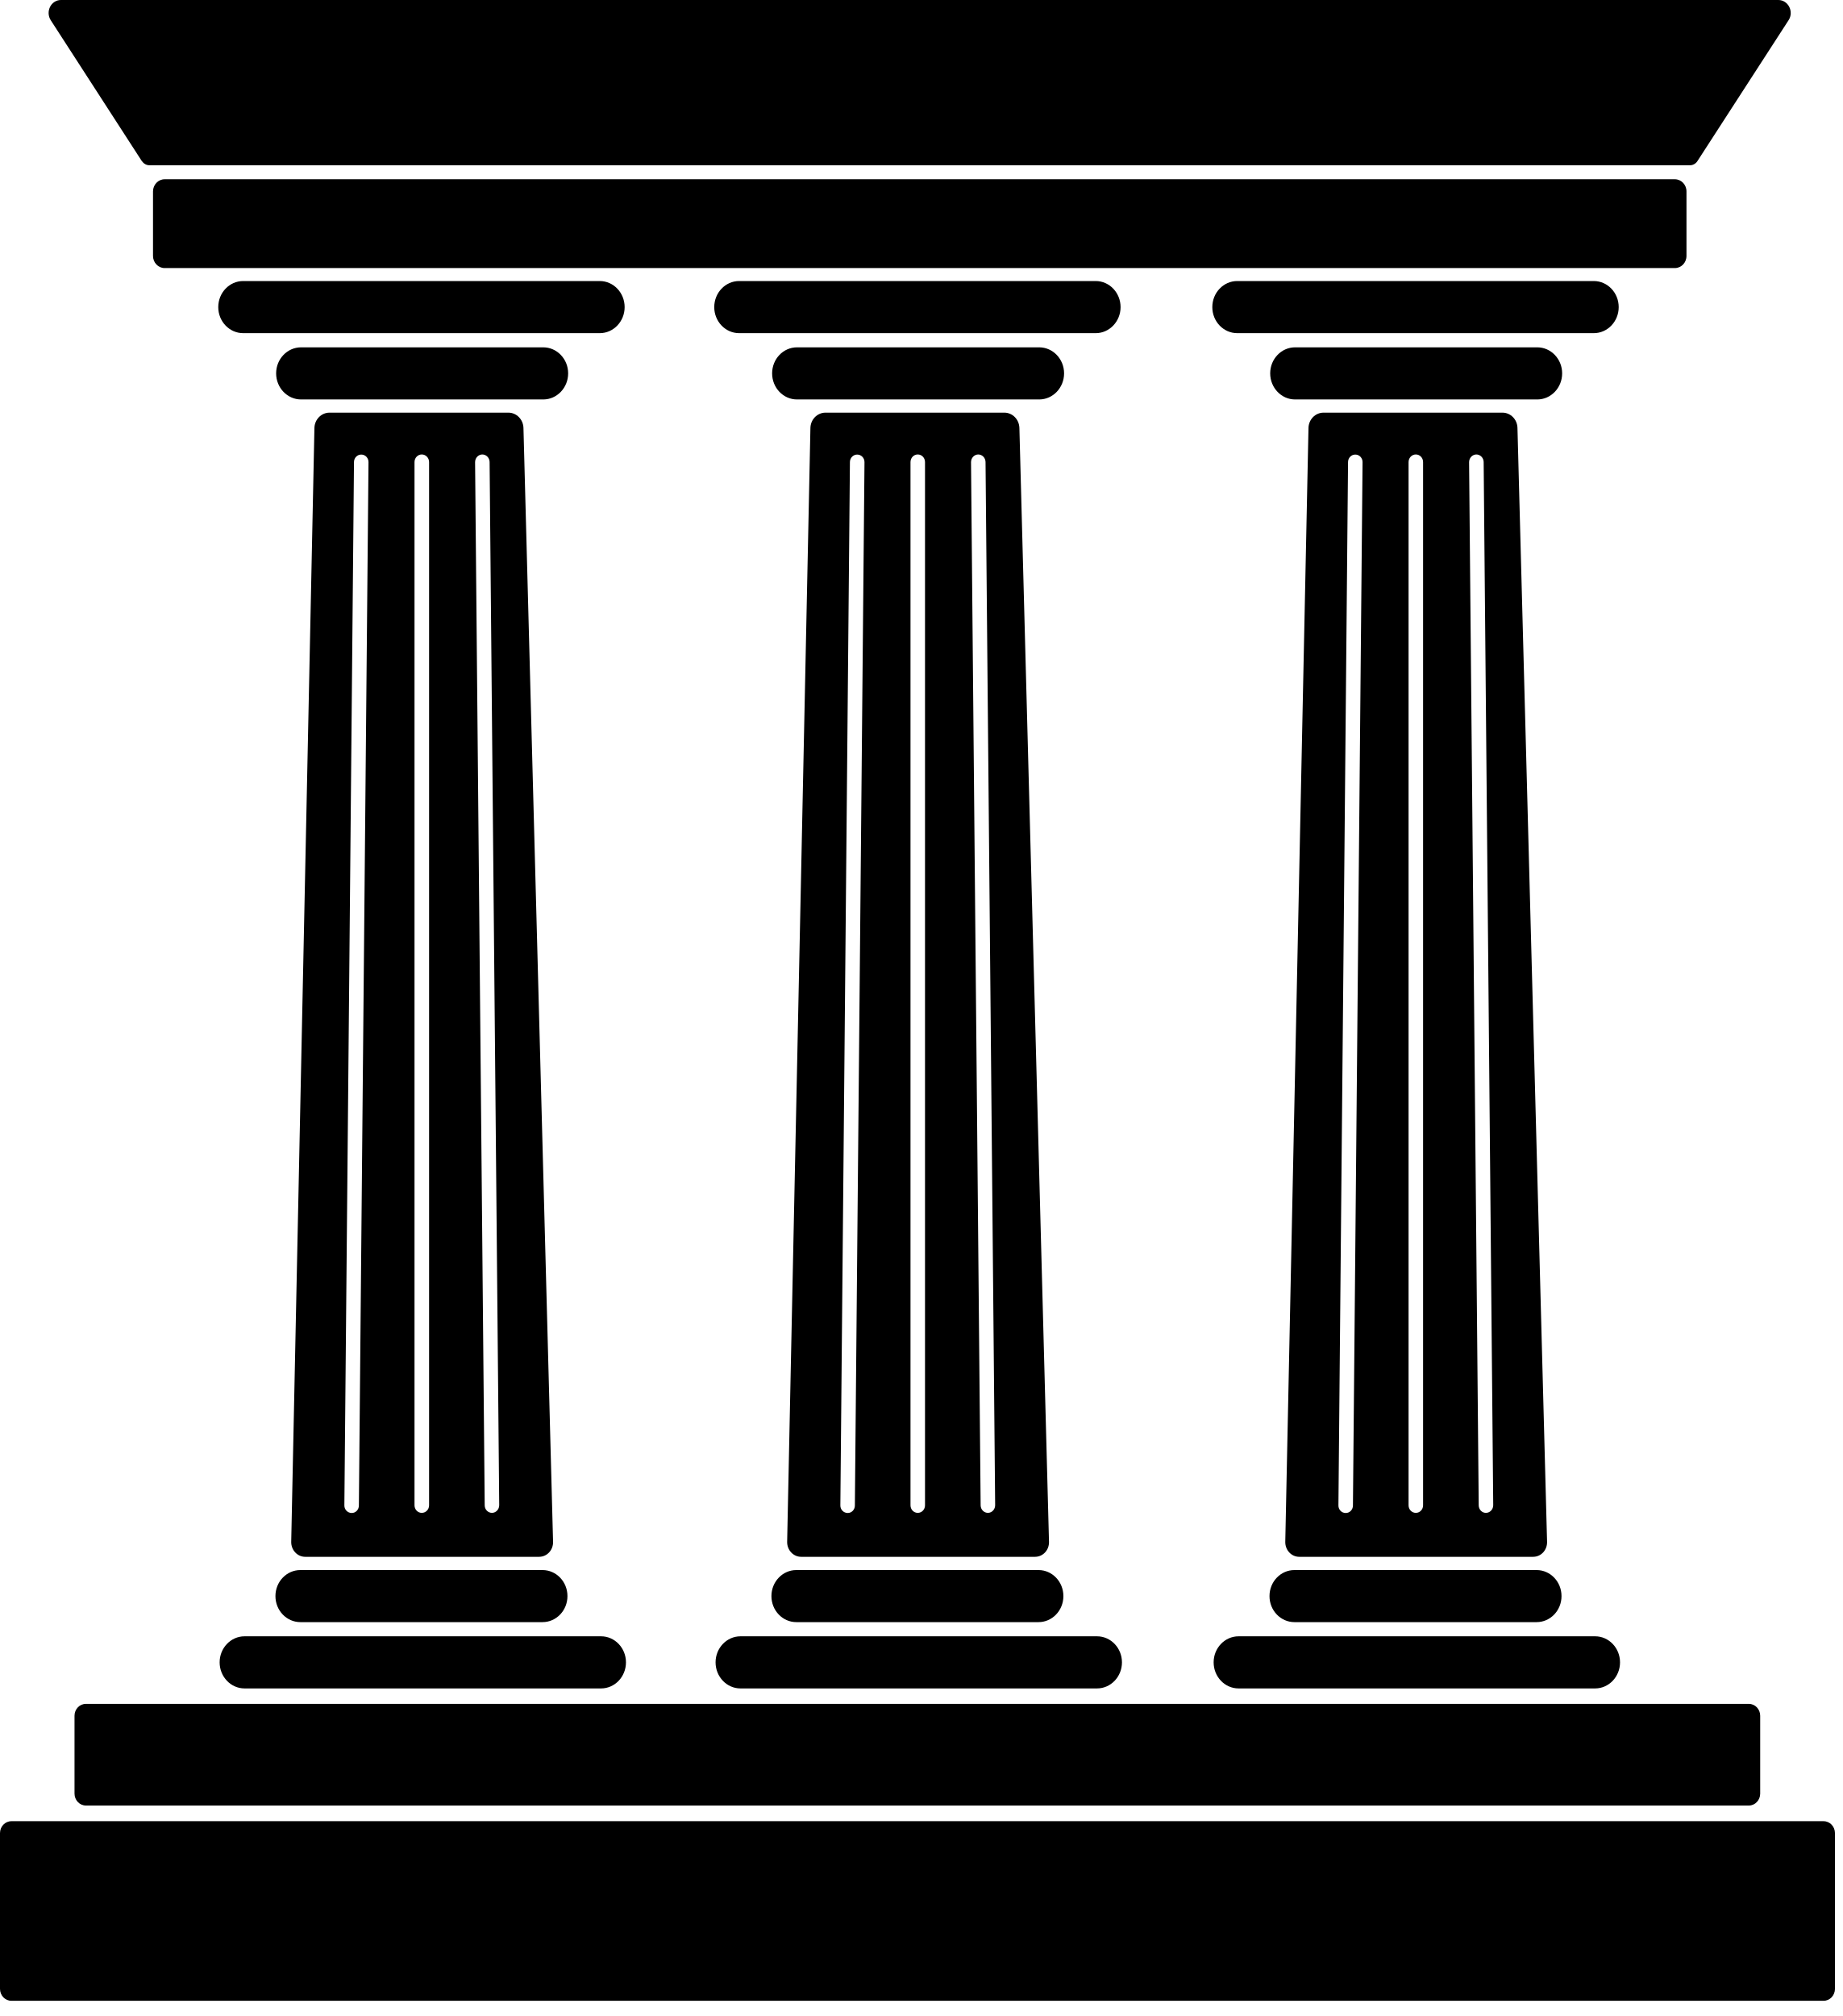
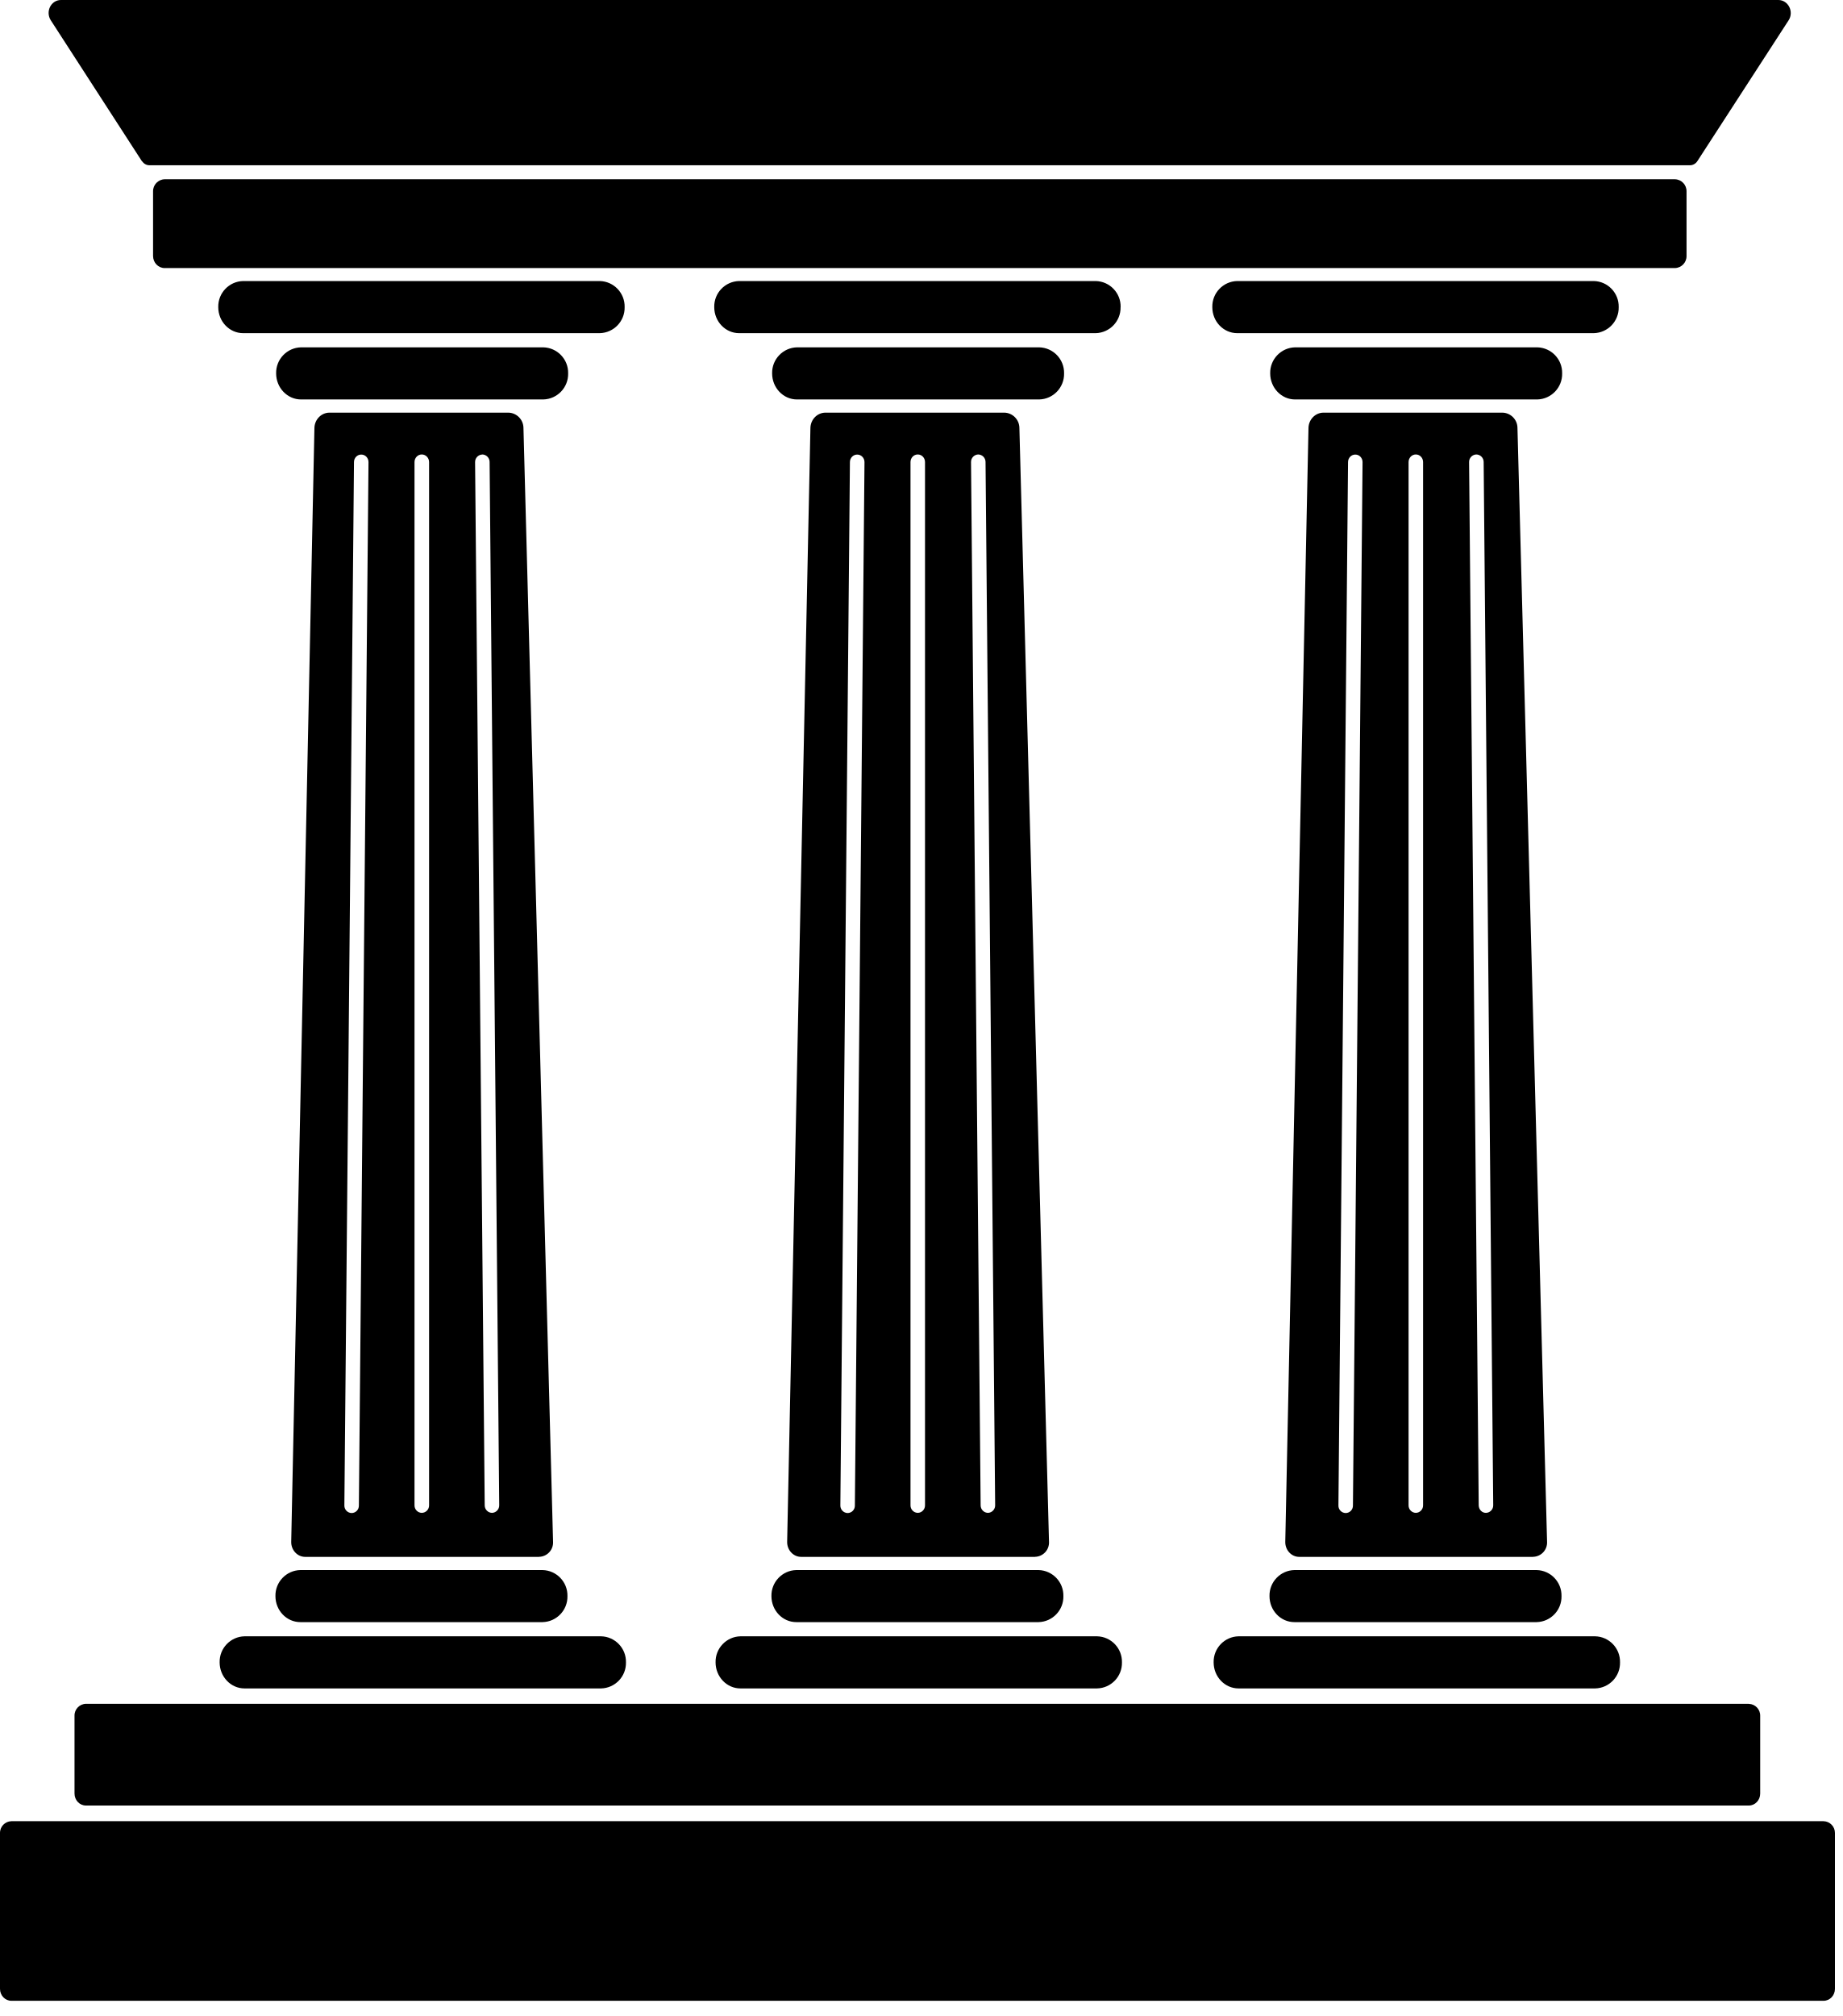
- <svg xmlns="http://www.w3.org/2000/svg" width="32" height="35" viewBox="0 0 32 35" fill="none">
-   <path d="M31.666 31.618H0.198C0.089 31.618 0 31.71 0 31.825V34.529C0 34.643 0.089 34.736 0.198 34.736H31.666C31.776 34.736 31.864 34.643 31.864 34.529V31.825C31.864 31.71 31.776 31.618 31.666 31.618Z" fill="black" />
-   <path d="M30.369 29.581H1.492C1.382 29.581 1.294 29.673 1.294 29.788V31.139C1.294 31.253 1.382 31.346 1.492 31.346H30.369C30.478 31.346 30.566 31.253 30.566 31.139V29.788C30.566 29.673 30.478 29.581 30.369 29.581Z" fill="black" />
-   <path d="M29.084 3.112H2.859C2.748 3.112 2.657 3.207 2.657 3.323V4.443C2.657 4.56 2.748 4.654 2.859 4.654H29.084C29.196 4.654 29.286 4.56 29.286 4.443V3.323C29.286 3.207 29.196 3.112 29.084 3.112Z" fill="black" />
-   <path d="M2.467 2.8C2.496 2.842 2.543 2.869 2.593 2.869H29.348C29.399 2.869 29.445 2.842 29.474 2.8L31.059 0.351C31.156 0.203 31.053 0 30.881 0H1.059C0.886 0 0.786 0.201 0.881 0.351L2.465 2.8H2.467Z" fill="black" />
-   <path d="M4.246 29.313H10.438C10.676 29.313 10.87 29.11 10.87 28.86C10.87 28.611 10.676 28.408 10.438 28.408H4.246C4.008 28.408 3.814 28.611 3.814 28.86C3.814 29.11 4.008 29.313 4.246 29.313Z" fill="black" />
-   <path d="M4.783 27.71C4.783 27.96 4.977 28.162 5.216 28.162H9.421C9.66 28.162 9.854 27.96 9.854 27.71C9.854 27.46 9.66 27.258 9.421 27.258H5.216C4.977 27.258 4.783 27.46 4.783 27.71Z" fill="black" />
-   <path d="M10.847 5.332C10.847 5.082 10.653 4.879 10.415 4.879H4.223C3.984 4.879 3.79 5.082 3.79 5.332C3.79 5.581 3.984 5.784 4.223 5.784H10.415C10.653 5.784 10.847 5.581 10.847 5.332Z" fill="black" />
-   <path d="M9.433 6.03H5.228C4.989 6.03 4.795 6.233 4.795 6.482C4.795 6.732 4.989 6.935 5.228 6.935H9.433C9.672 6.935 9.866 6.732 9.866 6.482C9.866 6.233 9.672 6.03 9.433 6.03Z" fill="black" />
-   <path d="M9.361 27.028C9.499 27.028 9.608 26.911 9.604 26.767L9.09 7.43C9.086 7.281 8.969 7.164 8.828 7.164H5.722C5.579 7.164 5.462 7.284 5.46 7.432L5.057 26.769C5.055 26.911 5.164 27.028 5.299 27.028H9.361ZM8.374 7.89C8.444 7.89 8.5 7.947 8.502 8.02L8.669 26.131C8.669 26.204 8.614 26.263 8.545 26.265C8.475 26.265 8.418 26.209 8.417 26.136L8.25 8.024C8.25 7.951 8.304 7.892 8.374 7.89ZM7.198 8.022C7.198 7.949 7.255 7.89 7.324 7.89C7.394 7.89 7.451 7.949 7.451 8.022V26.134C7.451 26.207 7.394 26.265 7.324 26.265C7.255 26.265 7.198 26.207 7.198 26.134V8.024V8.022ZM6.147 8.022C6.147 7.949 6.205 7.89 6.275 7.892C6.345 7.892 6.401 7.953 6.399 8.026L6.232 26.138C6.232 26.211 6.174 26.27 6.104 26.267C6.035 26.265 5.978 26.207 5.98 26.134L6.147 8.022Z" fill="black" />
-   <path d="M12.858 29.313H19.05C19.289 29.313 19.483 29.11 19.483 28.86C19.483 28.611 19.289 28.408 19.05 28.408H12.858C12.62 28.408 12.426 28.611 12.426 28.86C12.426 29.11 12.62 29.313 12.858 29.313Z" fill="black" />
-   <path d="M13.396 27.71C13.396 27.96 13.59 28.162 13.828 28.162H18.034C18.272 28.162 18.466 27.96 18.466 27.71C18.466 27.46 18.272 27.258 18.034 27.258H13.828C13.59 27.258 13.396 27.46 13.396 27.71Z" fill="black" />
-   <path d="M19.459 5.332C19.459 5.082 19.265 4.879 19.027 4.879H12.835C12.597 4.879 12.403 5.082 12.403 5.332C12.403 5.581 12.597 5.784 12.835 5.784H19.027C19.265 5.784 19.459 5.581 19.459 5.332Z" fill="black" />
-   <path d="M18.045 6.03H13.84C13.601 6.03 13.408 6.233 13.408 6.482C13.408 6.732 13.601 6.935 13.84 6.935H18.045C18.284 6.935 18.478 6.732 18.478 6.482C18.478 6.233 18.284 6.03 18.045 6.03Z" fill="black" />
-   <path d="M17.974 27.028C18.111 27.028 18.22 26.911 18.216 26.767L17.702 7.43C17.698 7.281 17.582 7.164 17.44 7.164H14.335C14.191 7.164 14.075 7.284 14.073 7.432L13.669 26.769C13.667 26.911 13.776 27.028 13.912 27.028H17.974ZM16.986 7.89C17.056 7.89 17.112 7.947 17.114 8.02L17.281 26.131C17.281 26.204 17.227 26.263 17.157 26.265C17.087 26.265 17.031 26.209 17.029 26.136L16.862 8.024C16.862 7.951 16.916 7.892 16.986 7.89ZM15.811 8.022C15.811 7.949 15.867 7.89 15.937 7.89C16.007 7.89 16.063 7.949 16.063 8.022V26.134C16.063 26.207 16.007 26.265 15.937 26.265C15.867 26.265 15.811 26.207 15.811 26.134V8.024V8.022ZM14.759 8.022C14.759 7.949 14.818 7.89 14.887 7.892C14.957 7.892 15.014 7.953 15.012 8.026L14.845 26.138C14.845 26.211 14.787 26.27 14.717 26.267C14.647 26.265 14.591 26.207 14.593 26.134L14.759 8.022Z" fill="black" />
-   <path d="M21.508 29.313H27.7C27.938 29.313 28.132 29.11 28.132 28.86C28.132 28.611 27.938 28.408 27.7 28.408H21.508C21.269 28.408 21.075 28.611 21.075 28.86C21.075 29.11 21.269 29.313 21.508 29.313Z" fill="black" />
-   <path d="M22.045 27.71C22.045 27.96 22.239 28.162 22.478 28.162H26.683C26.922 28.162 27.116 27.96 27.116 27.71C27.116 27.46 26.922 27.258 26.683 27.258H22.478C22.239 27.258 22.045 27.46 22.045 27.71Z" fill="black" />
-   <path d="M28.109 5.332C28.109 5.082 27.915 4.879 27.676 4.879H21.485C21.246 4.879 21.052 5.082 21.052 5.332C21.052 5.581 21.246 5.784 21.485 5.784H27.676C27.915 5.784 28.109 5.581 28.109 5.332Z" fill="black" />
-   <path d="M26.695 6.03H22.489C22.251 6.03 22.057 6.233 22.057 6.482C22.057 6.732 22.251 6.935 22.489 6.935H26.695C26.933 6.935 27.127 6.732 27.127 6.482C27.127 6.233 26.933 6.03 26.695 6.03Z" fill="black" />
-   <path d="M26.623 27.028C26.761 27.028 26.869 26.911 26.865 26.767L26.351 7.43C26.348 7.281 26.231 7.164 26.09 7.164H22.984C22.84 7.164 22.724 7.284 22.722 7.432L22.319 26.769C22.317 26.911 22.425 27.028 22.561 27.028H26.623ZM25.636 7.89C25.705 7.89 25.762 7.947 25.764 8.02L25.93 26.131C25.93 26.204 25.876 26.263 25.806 26.265C25.736 26.267 25.68 26.209 25.678 26.136L25.511 8.024C25.511 7.951 25.566 7.892 25.636 7.89ZM24.46 8.022C24.46 7.949 24.516 7.89 24.586 7.89C24.656 7.89 24.712 7.949 24.712 8.022V26.134C24.712 26.207 24.656 26.265 24.586 26.265C24.516 26.265 24.46 26.207 24.46 26.134V8.024V8.022ZM23.409 8.022C23.409 7.949 23.467 7.89 23.537 7.892C23.607 7.892 23.663 7.953 23.661 8.026L23.494 26.138C23.494 26.211 23.436 26.27 23.366 26.267C23.296 26.267 23.24 26.207 23.242 26.134L23.409 8.022Z" fill="black" />
+ <svg xmlns="http://www.w3.org/2000/svg" width="32" height="35" fill="none">
+   <path d="M31.666 31.618H.198a.203.203 0 0 0-.198.207v2.704c0 .114.089.207.198.207h31.468c.11 0 .198-.093.198-.207v-2.705a.203.203 0 0 0-.198-.206zM30.369 29.58H1.492a.203.203 0 0 0-.198.208v1.35c0 .115.088.208.198.208h28.877c.109 0 .197-.093.197-.207v-1.351a.203.203 0 0 0-.197-.207zM29.084 3.112H2.86a.207.207 0 0 0-.202.211v1.12c0 .117.09.211.202.211h26.225a.207.207 0 0 0 .202-.21v-1.12a.207.207 0 0 0-.202-.212zM2.467 2.8c.03.042.076.069.126.069h26.755c.05 0 .097-.027.126-.07L31.06.352C31.156.203 31.053 0 30.881 0H1.059C.886 0 .786.2.881.351L2.465 2.8h.002zM4.246 29.313h6.192a.443.443 0 0 0 .432-.453.443.443 0 0 0-.432-.452H4.246a.443.443 0 0 0-.432.452c0 .25.194.453.432.453zM4.783 27.71c0 .25.194.452.433.452h4.205a.443.443 0 0 0 .433-.452.443.443 0 0 0-.433-.452H5.216a.443.443 0 0 0-.433.452zM10.847 5.332a.443.443 0 0 0-.432-.453H4.223a.443.443 0 0 0-.433.453c0 .25.194.452.433.452h6.192a.443.443 0 0 0 .432-.452zM9.433 6.03H5.228a.443.443 0 0 0-.433.452c0 .25.194.453.433.453h4.205a.443.443 0 0 0 .433-.453.443.443 0 0 0-.433-.452zM9.361 27.028a.248.248 0 0 0 .243-.261L9.09 7.43a.268.268 0 0 0-.262-.266H5.722c-.143 0-.26.12-.262.268l-.403 19.337c-.002.142.107.26.242.26h4.062zM8.374 7.89a.13.13 0 0 1 .128.13l.167 18.111a.13.13 0 0 1-.124.134.13.13 0 0 1-.128-.13L8.25 8.025a.13.13 0 0 1 .124-.134zm-1.176.132c0-.073.057-.132.126-.132.07 0 .127.059.127.132v18.111a.129.129 0 0 1-.127.132.129.129 0 0 1-.126-.131V8.022zm-1.051 0c0-.073.058-.132.128-.13.07 0 .126.061.124.134l-.167 18.112a.127.127 0 0 1-.128.13.129.129 0 0 1-.124-.134l.167-18.112zM12.858 29.313h6.192a.443.443 0 0 0 .433-.453.443.443 0 0 0-.433-.452h-6.192a.443.443 0 0 0-.432.452c0 .25.194.453.432.453zM13.396 27.71c0 .25.194.452.432.452h4.206a.443.443 0 0 0 .432-.452.443.443 0 0 0-.432-.452h-4.206a.443.443 0 0 0-.432.452zM19.46 5.332a.443.443 0 0 0-.433-.453h-6.192a.443.443 0 0 0-.432.453c0 .25.194.452.432.452h6.192a.443.443 0 0 0 .432-.452zM18.045 6.03H13.84a.443.443 0 0 0-.432.452c0 .25.193.453.432.453h4.205a.443.443 0 0 0 .433-.453.443.443 0 0 0-.433-.452zM17.974 27.028a.248.248 0 0 0 .242-.261L17.702 7.43a.268.268 0 0 0-.262-.266h-3.105c-.144 0-.26.12-.262.268l-.404 19.337c-.002.142.107.26.243.26h4.062zM16.986 7.89a.13.13 0 0 1 .128.13l.167 18.111a.13.13 0 0 1-.124.134.13.13 0 0 1-.128-.13l-.167-18.111a.13.13 0 0 1 .124-.134zm-1.175.132c0-.073.056-.132.126-.132s.126.059.126.132v18.111a.129.129 0 0 1-.126.132.129.129 0 0 1-.126-.131V8.022zm-1.052 0c0-.073.059-.132.128-.13.07 0 .127.061.125.134l-.167 18.112a.127.127 0 0 1-.128.13.129.129 0 0 1-.124-.134l.166-18.112zM21.508 29.313H27.7a.443.443 0 0 0 .432-.453.443.443 0 0 0-.433-.452h-6.191a.443.443 0 0 0-.433.452c0 .25.194.453.433.453zM22.045 27.71c0 .25.194.452.433.452h4.205a.443.443 0 0 0 .433-.452.443.443 0 0 0-.433-.452h-4.205a.443.443 0 0 0-.433.452zM28.109 5.332a.443.443 0 0 0-.433-.453h-6.191a.443.443 0 0 0-.433.453c0 .25.194.452.433.452h6.191a.443.443 0 0 0 .433-.452zM26.695 6.03h-4.206a.443.443 0 0 0-.432.452c0 .25.194.453.432.453h4.206a.443.443 0 0 0 .432-.453.443.443 0 0 0-.432-.452zM26.623 27.028a.248.248 0 0 0 .242-.261L26.351 7.43a.267.267 0 0 0-.261-.266h-3.106c-.144 0-.26.12-.262.268l-.403 19.337c-.002.142.106.26.242.26h4.062zM25.636 7.89a.13.13 0 0 1 .128.13l.166 18.111a.13.13 0 0 1-.124.134c-.07.002-.126-.056-.128-.13l-.167-18.111a.13.13 0 0 1 .125-.134zm-1.176.132c0-.073.056-.132.126-.132s.126.059.126.132v18.111a.129.129 0 0 1-.126.132.129.129 0 0 1-.126-.131V8.022zm-1.051 0c0-.073.058-.132.128-.13.07 0 .126.061.124.134l-.167 18.112a.127.127 0 0 1-.128.13.128.128 0 0 1-.124-.134l.167-18.112z" fill="#000" />
</svg>
